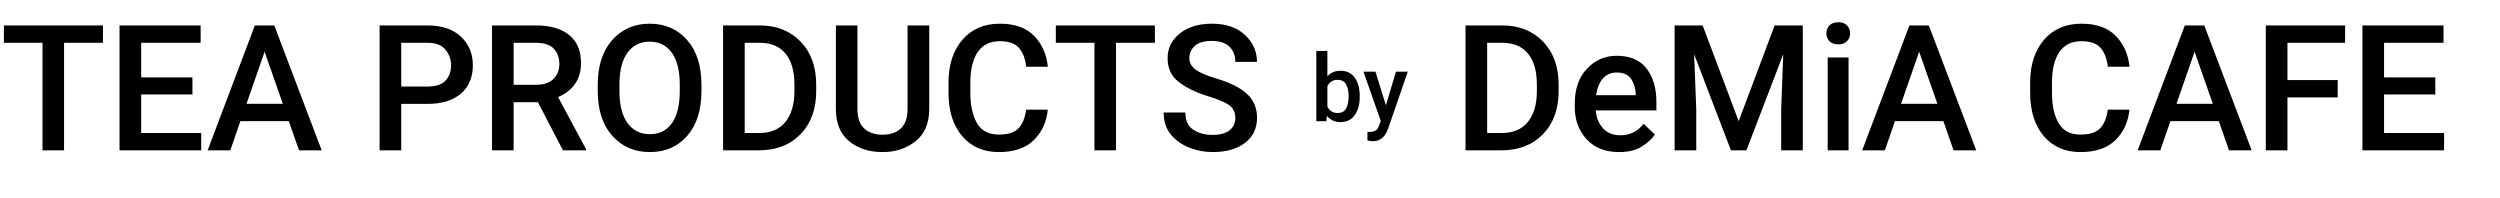
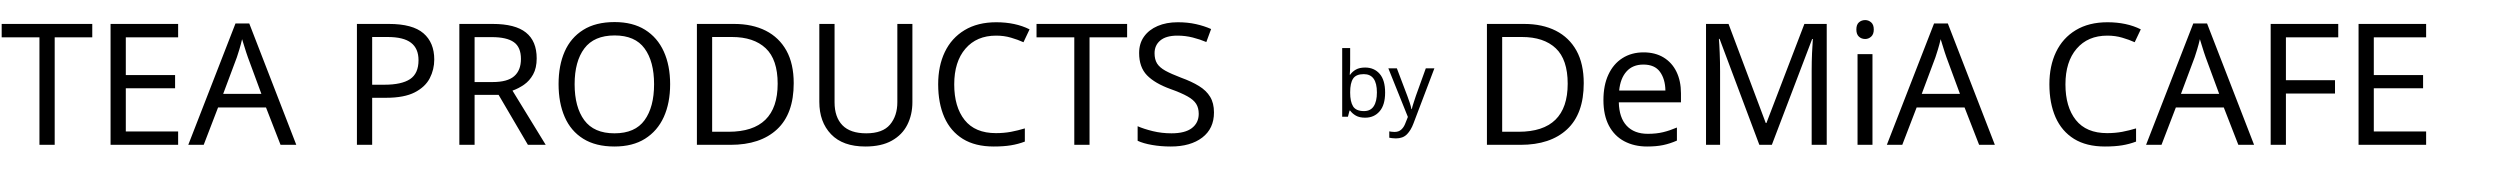
- <svg xmlns="http://www.w3.org/2000/svg" viewBox="0 0 604.906 47.897">
+ <svg xmlns="http://www.w3.org/2000/svg" id="_レイヤー_1" data-name="レイヤー 1" viewBox="0 0 627.82 47.9">
  <defs>
-     <style>.cls-1{font-size:42.52px;font-family:Roboto-Medium, Roboto;font-weight:500;}.cls-2{font-size:22.677px;}</style>
+     <style>
+       .cls-1 {
+         font-size: 22.68px;
+       }
+ 
+       .cls-1, .cls-2 {
+         font-family: RobotoSlab-Regular, 'Roboto Slab';
+         font-variation-settings: 'wght' 400;
+       }
+ 
+       .cls-1, .cls-2, .cls-3 {
+         isolation: isolate;
+       }
+ 
+       .cls-2 {
+         font-size: 42.52px;
+       }
+     </style>
  </defs>
-   <g id="レイヤー_2" data-name="レイヤー 2">
-     <g id="レイヤー_1-2" data-name="レイヤー 1">
-       <text class="cls-1" transform="translate(0 36.37404)">TEA PRODUCTS <tspan class="cls-2" x="317.112" y="-7.053">by</tspan>
-         <tspan x="340.918" y="0" xml:space="preserve"> DeMiA CAFE</tspan>
-       </text>
+   <g id="_レイヤー_2" data-name="レイヤー 2">
+     <g id="_レイヤー_1-2" data-name="レイヤー 1-2">
+       <g class="cls-3">
+         <text class="cls-2" transform="translate(0 36.37)">
+           <tspan x="0" y="0">TEA PRODUCTS </tspan>
+         </text>
+         <text class="cls-1" transform="translate(335.14 29.32)">
+           <tspan x="0" y="0">by</tspan>
+         </text>
+         <text class="cls-2" transform="translate(358.23 36.37)">
+           <tspan x="0" y="0" xml:space="preserve"> DeMiA CAFE</tspan>
+         </text>
+       </g>
    </g>
  </g>
</svg>
